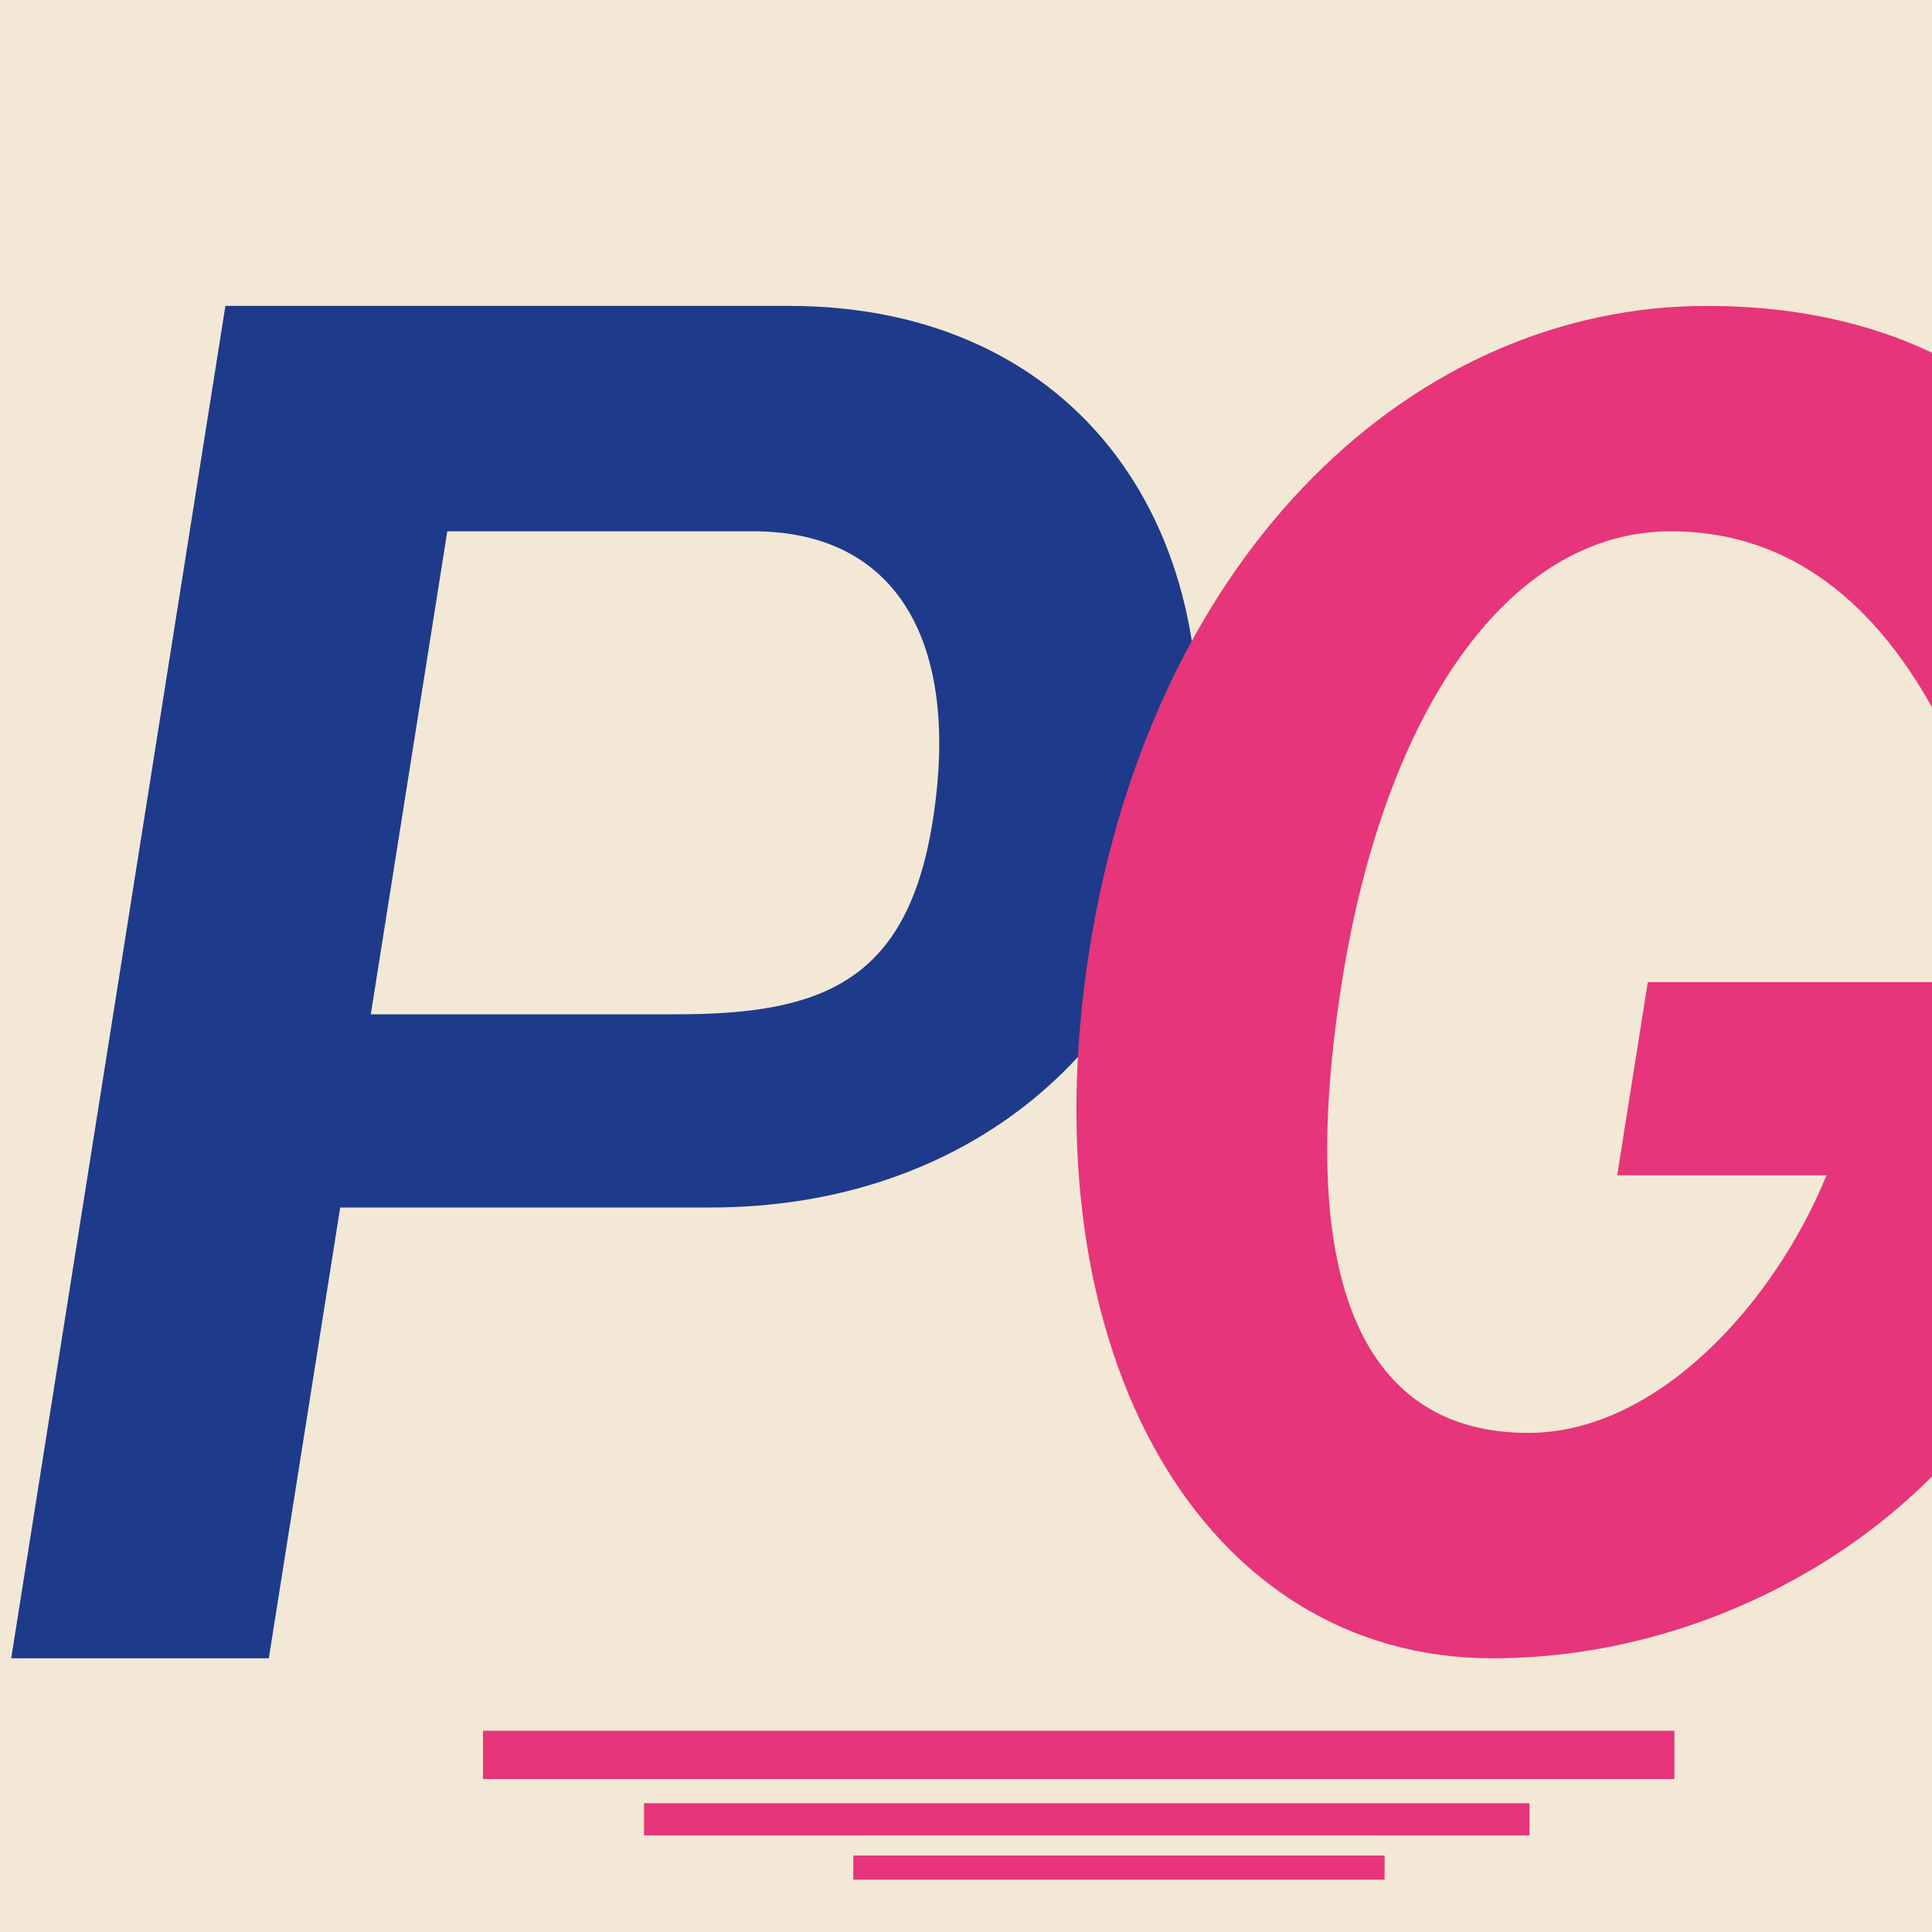
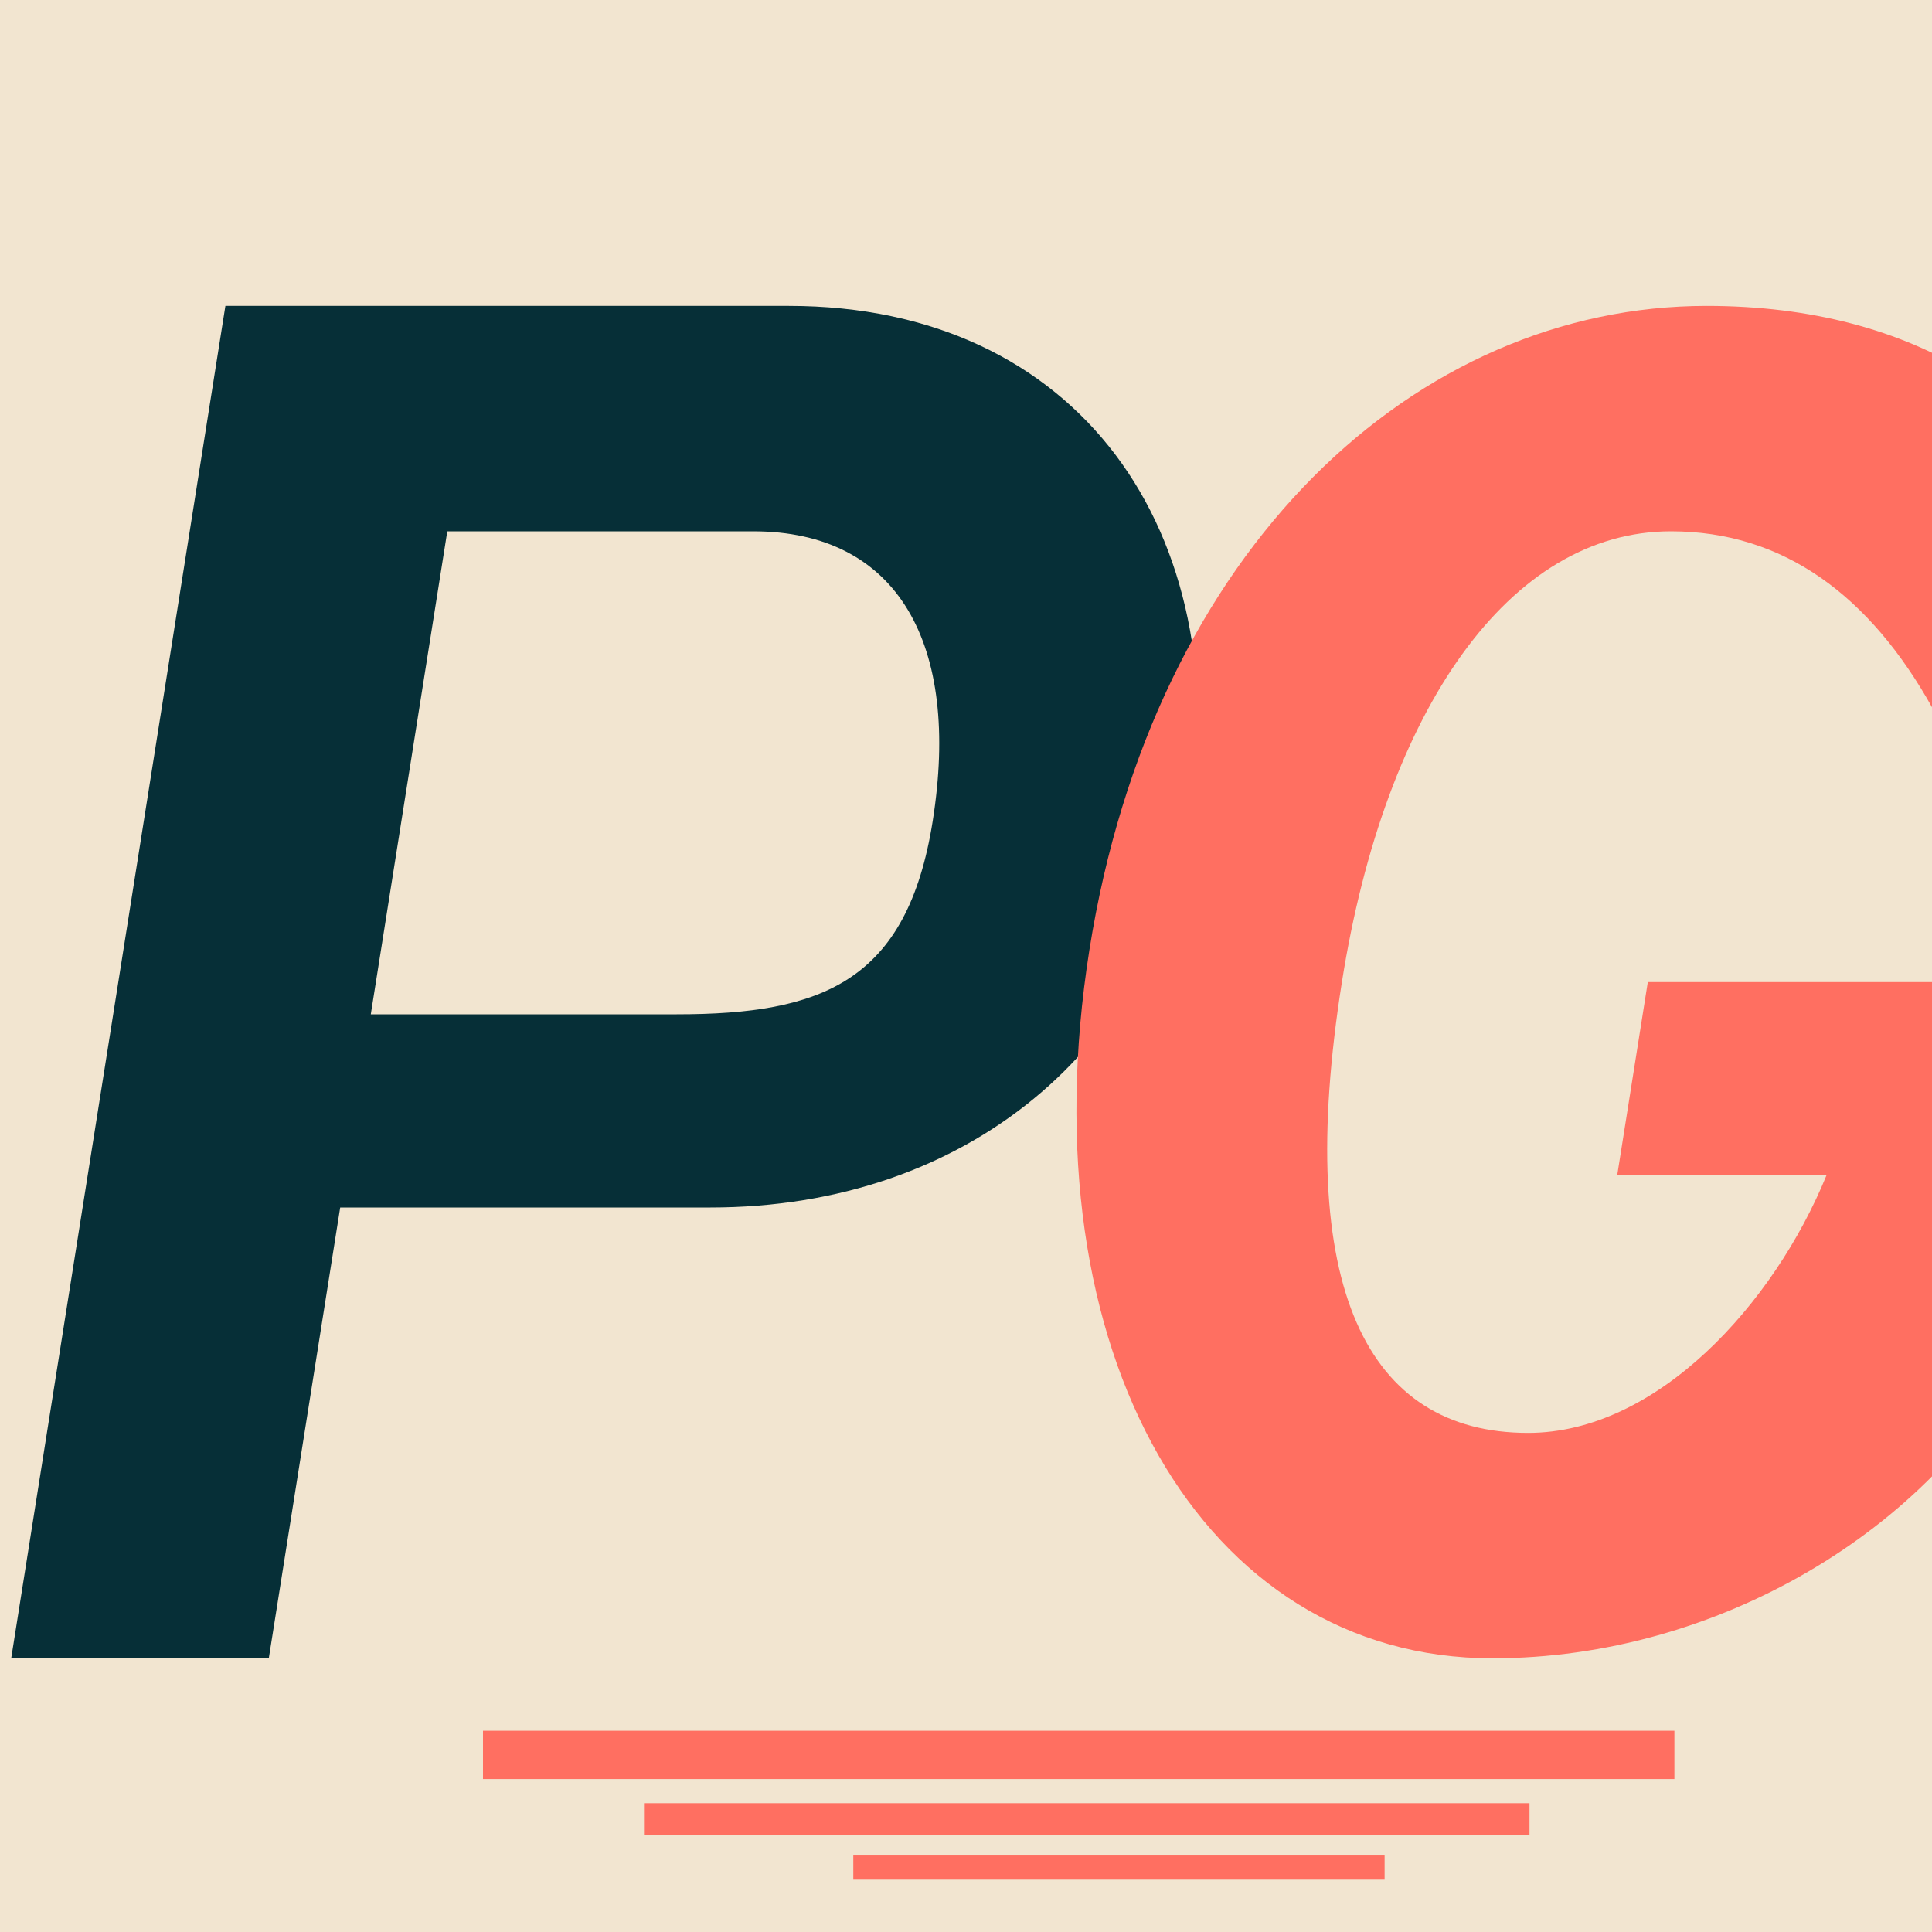
<svg xmlns="http://www.w3.org/2000/svg" viewBox="0 0 240 240" role="img" aria-label="The Pack Guys — PG ligature mark">
-   <rect width="240" height="240" fill="#F2E8D5" />
+   <rect width="240" height="240" fill="#F2E5D0" />
  <g transform="translate(28 38)">
-     <path d="       M 0 0       L 0 168       L 32 168       L 32 112       L 78 112       C 110 112, 130 92, 130 64       C 130 28, 106 0, 70 0       Z       M 32 28       L 70 28       C 88 28, 98 42, 98 64       C 98 84, 88 88, 70 88       L 32 88       Z     " fill="#1E3A8A" transform="skewX(-9)" />
+     <path d="       M 0 0       L 0 168       L 32 168       L 32 112       L 78 112       C 110 112, 130 92, 130 64       C 130 28, 106 0, 70 0       Z       M 32 28       L 70 28       C 88 28, 98 42, 98 64       C 98 84, 88 88, 70 88       L 32 88       Z     " fill="#062F37" transform="skewX(-9)" />
    <g transform="translate(120 0) skewX(-9)">
-       <path d="         M 64 0         C 28 0, 0 30, 0 80         C 0 130, 28 168, 64 168         C 92 168, 116 152, 124 130         L 124 84         L 70 84         L 70 108         L 96 108         C 92 124, 80 140, 64 140         C 44 140, 32 122, 32 84         C 32 50, 44 28, 64 28         C 78 28, 90 36, 100 50         L 122 32         C 110 12, 90 0, 64 0         Z       " fill="#E6357A" />
+       <path d="         M 64 0         C 28 0, 0 30, 0 80         C 0 130, 28 168, 64 168         C 92 168, 116 152, 124 130         L 124 84         L 70 84         L 70 108         L 96 108         C 92 124, 80 140, 64 140         C 44 140, 32 122, 32 84         C 32 50, 44 28, 64 28         C 78 28, 90 36, 100 50         L 122 32         C 110 12, 90 0, 64 0         Z       " fill="#FF6F61" />
    </g>
  </g>
-   <line x1="60" y1="218" x2="208" y2="218" stroke="#E6357A" stroke-width="6" />
-   <line x1="80" y1="226" x2="190" y2="226" stroke="#E6357A" stroke-width="4" />
-   <line x1="106" y1="232" x2="172" y2="232" stroke="#E6357A" stroke-width="3" />
+   <line x1="60" y1="218" x2="208" y2="218" stroke="#FF6F61" stroke-width="6" />
+   <line x1="80" y1="226" x2="190" y2="226" stroke="#FF6F61" stroke-width="4" />
+   <line x1="106" y1="232" x2="172" y2="232" stroke="#FF6F61" stroke-width="3" />
</svg>
